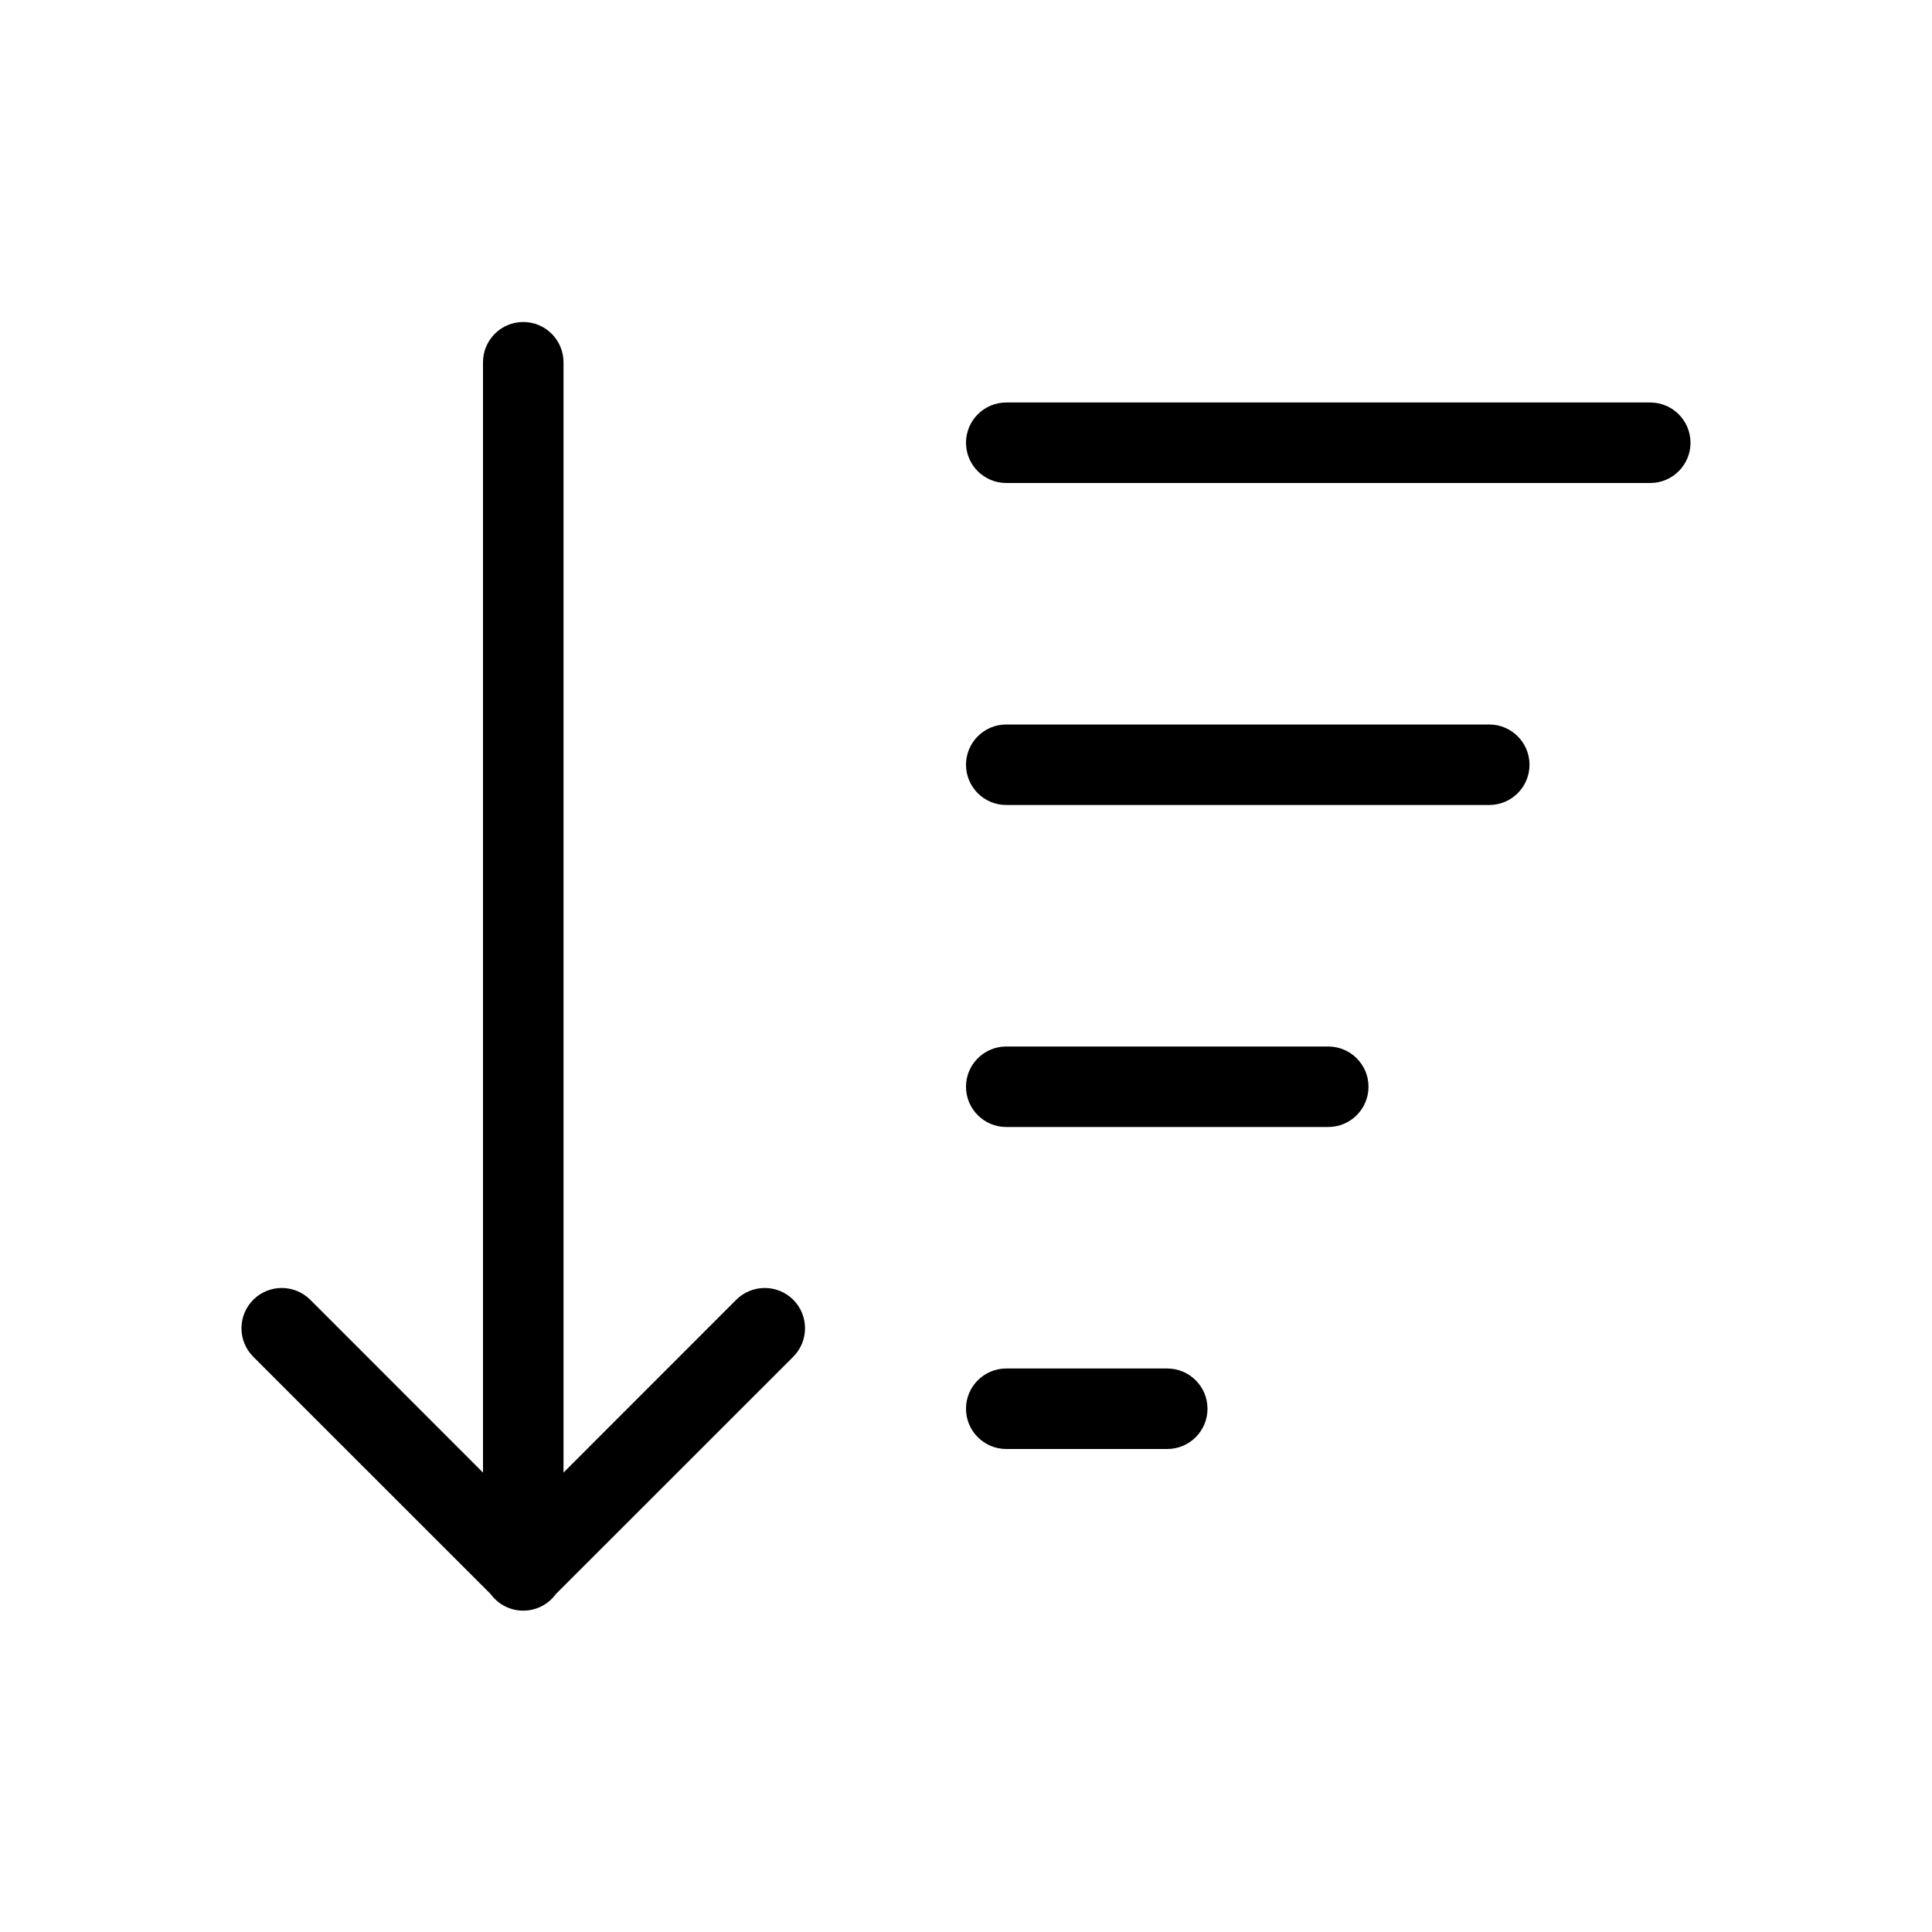
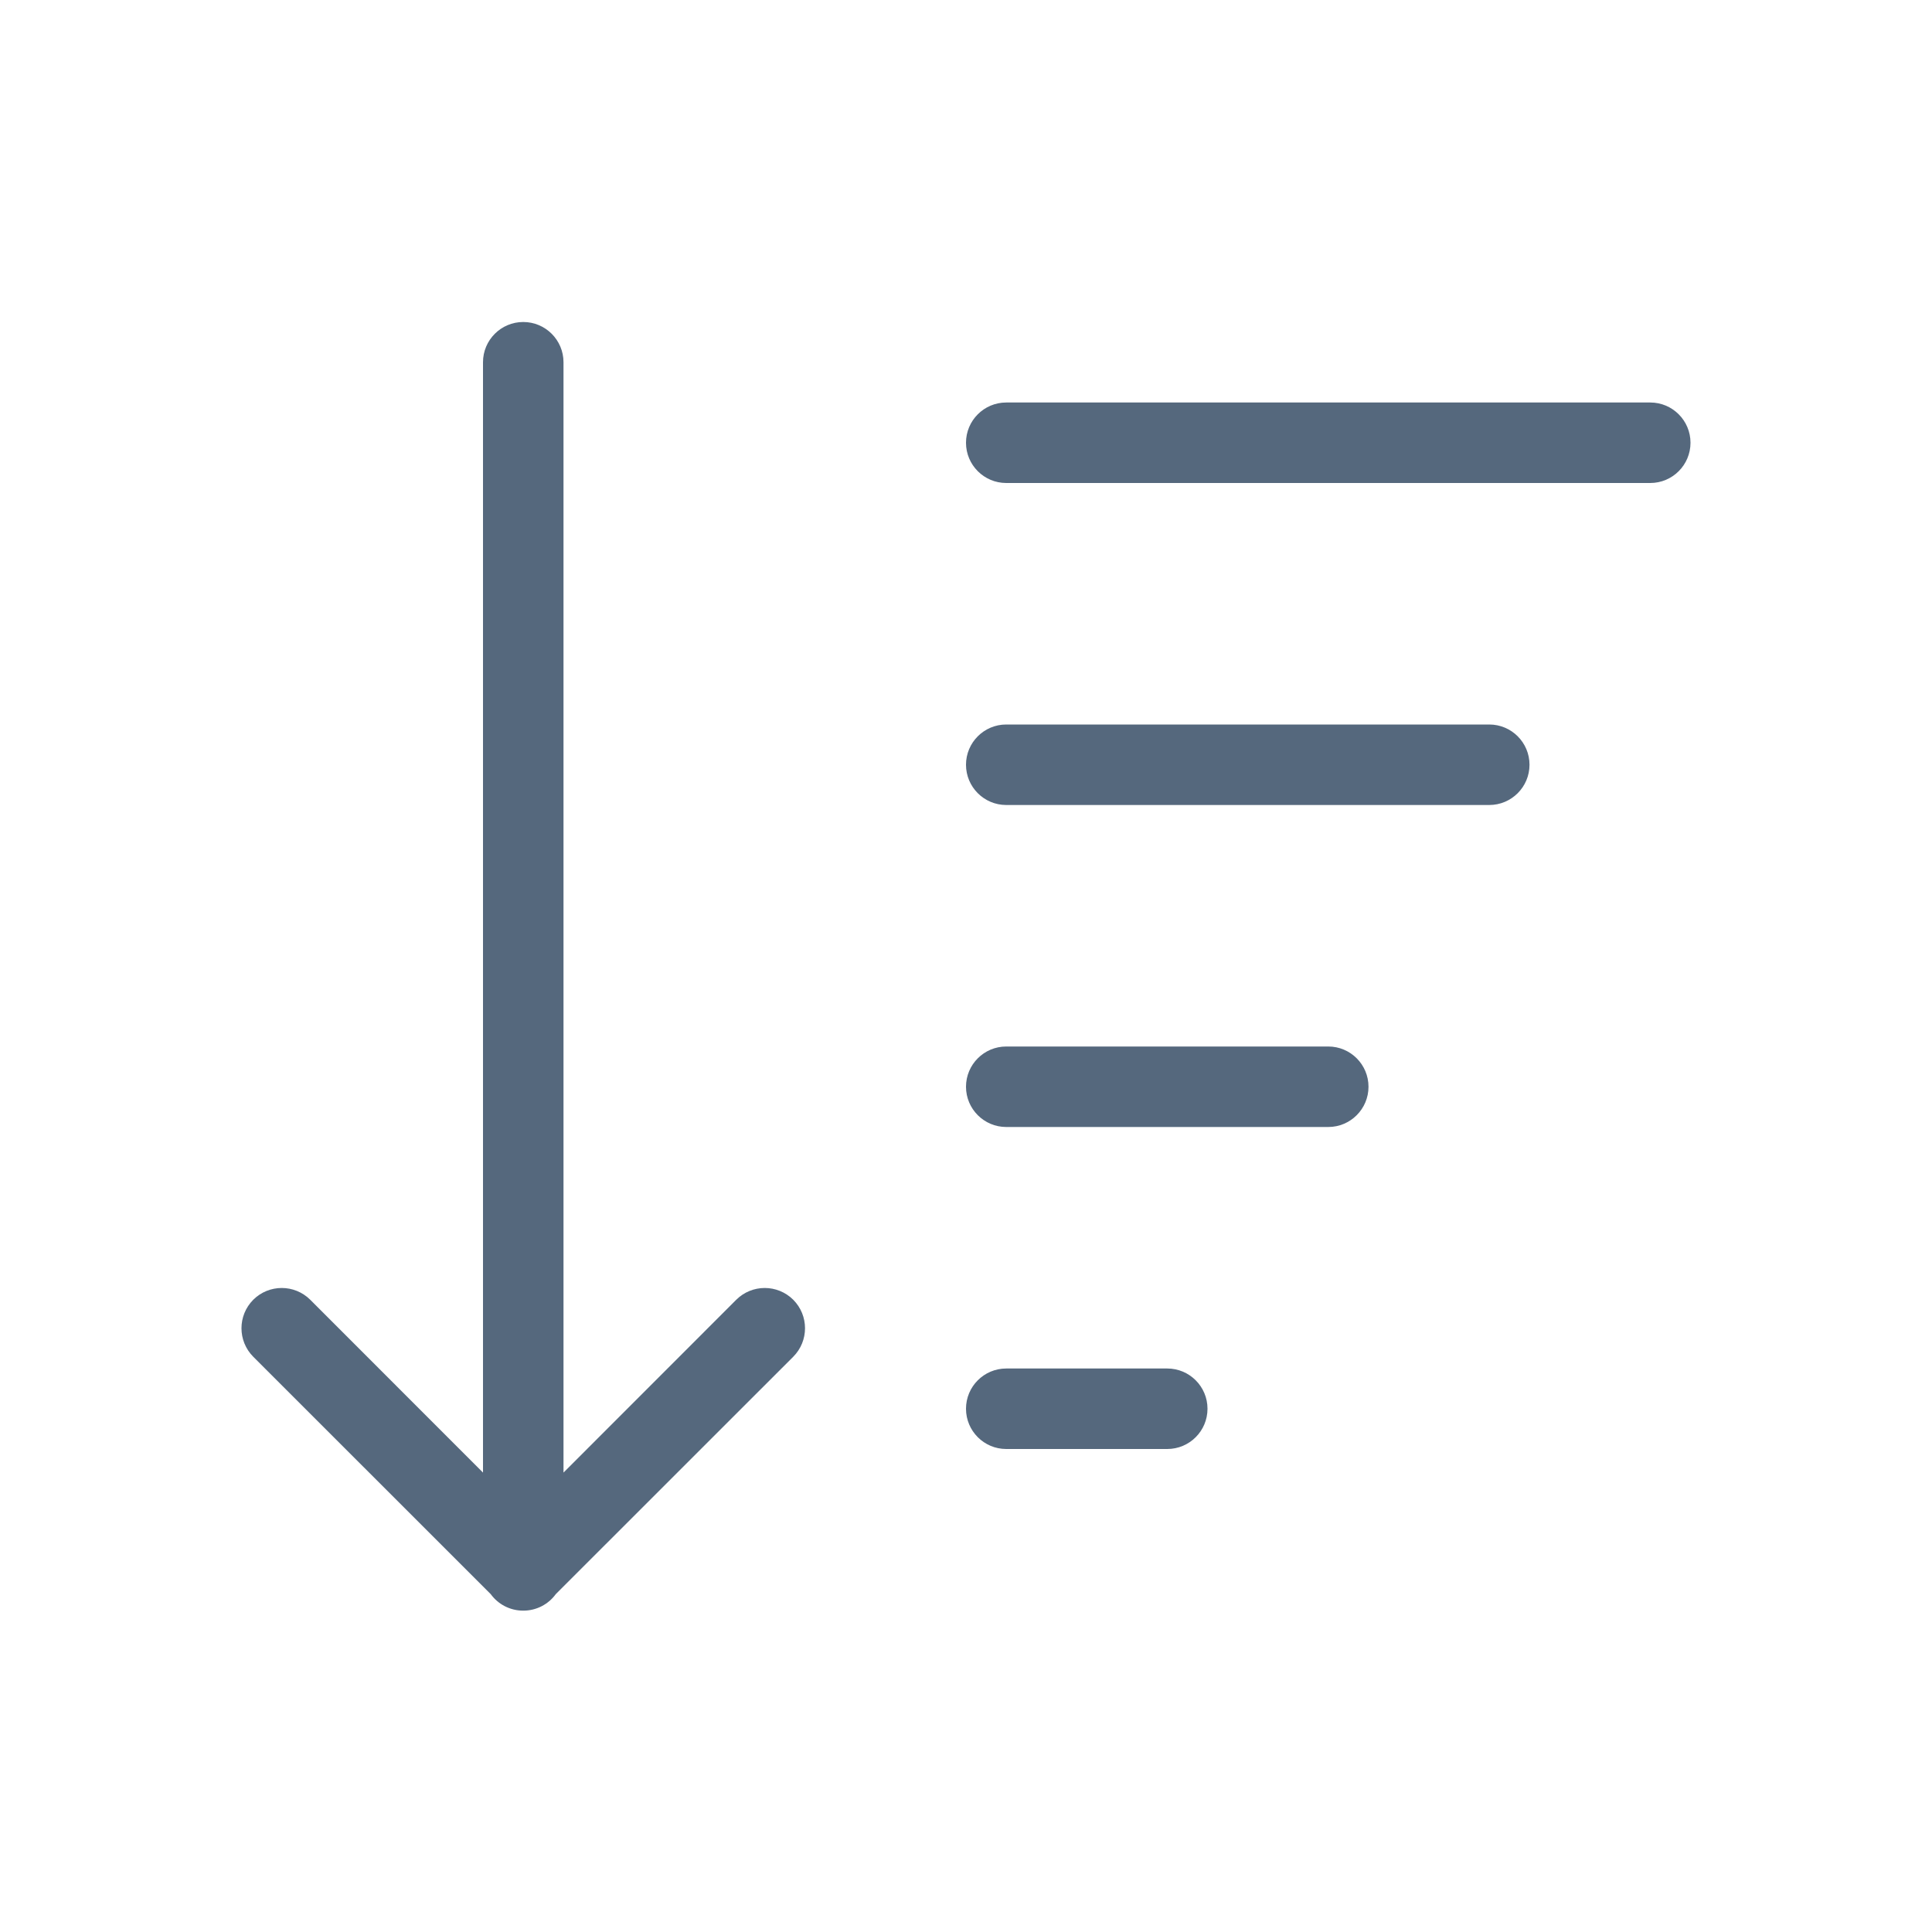
<svg xmlns="http://www.w3.org/2000/svg" width="24" height="24" viewBox="0 0 24 24">
-   <path d="M6.904,19.803 C6.813,19.928 6.666,20.008 6.5,20.008 C6.334,20.008 6.187,19.928 6.096,19.803 L3.146,16.854 C2.951,16.658 2.951,16.342 3.146,16.146 C3.342,15.951 3.658,15.951 3.854,16.146 L6,18.293 L6,4.5 C6,4.224 6.224,4 6.5,4 C6.776,4 7,4.224 7,4.5 L7,18.293 L9.146,16.146 C9.342,15.951 9.658,15.951 9.854,16.146 C10.049,16.342 10.049,16.658 9.854,16.854 L6.904,19.803 L6.904,19.803 Z M12.5,6 C12.224,6 12,5.776 12,5.5 C12,5.224 12.224,5 12.5,5 L20.5,5 C20.776,5 21,5.224 21,5.5 C21,5.776 20.776,6 20.5,6 L12.5,6 Z M12.5,10 C12.224,10 12,9.776 12,9.5 C12,9.224 12.224,9 12.5,9 L18.5,9 C18.776,9 19,9.224 19,9.5 C19,9.776 18.776,10 18.5,10 L12.5,10 Z M12.5,14 C12.224,14 12,13.776 12,13.5 C12,13.224 12.224,13 12.5,13 L16.5,13 C16.776,13 17,13.224 17,13.5 C17,13.776 16.776,14 16.5,14 L12.5,14 Z M12.5,18 C12.224,18 12,17.776 12,17.5 C12,17.224 12.224,17 12.5,17 L14.5,17 C14.776,17 15,17.224 15,17.5 C15,17.776 14.776,18 14.5,18 L12.5,18 Z" fill="000" />
+   <path d="M6.904,19.803 C6.813,19.928 6.666,20.008 6.5,20.008 C6.334,20.008 6.187,19.928 6.096,19.803 L3.146,16.854 C2.951,16.658 2.951,16.342 3.146,16.146 C3.342,15.951 3.658,15.951 3.854,16.146 L6,18.293 L6,4.5 C6,4.224 6.224,4 6.5,4 C6.776,4 7,4.224 7,4.5 L7,18.293 L9.146,16.146 C9.342,15.951 9.658,15.951 9.854,16.146 C10.049,16.342 10.049,16.658 9.854,16.854 L6.904,19.803 L6.904,19.803 Z M12.5,6 C12.224,6 12,5.776 12,5.5 C12,5.224 12.224,5 12.5,5 L20.5,5 C20.776,5 21,5.224 21,5.5 C21,5.776 20.776,6 20.5,6 L12.5,6 Z M12.5,10 C12.224,10 12,9.776 12,9.5 C12,9.224 12.224,9 12.5,9 L18.5,9 C18.776,9 19,9.224 19,9.5 C19,9.776 18.776,10 18.5,10 L12.5,10 Z M12.5,14 C12.224,14 12,13.776 12,13.5 C12,13.224 12.224,13 12.5,13 L16.5,13 C16.776,13 17,13.224 17,13.5 C17,13.776 16.776,14 16.5,14 L12.5,14 Z M12.5,18 C12.224,18 12,17.776 12,17.5 C12,17.224 12.224,17 12.5,17 L14.5,17 C14.776,17 15,17.224 15,17.5 C15,17.776 14.776,18 14.5,18 L12.5,18 Z" fill="#55687d" />
</svg>
